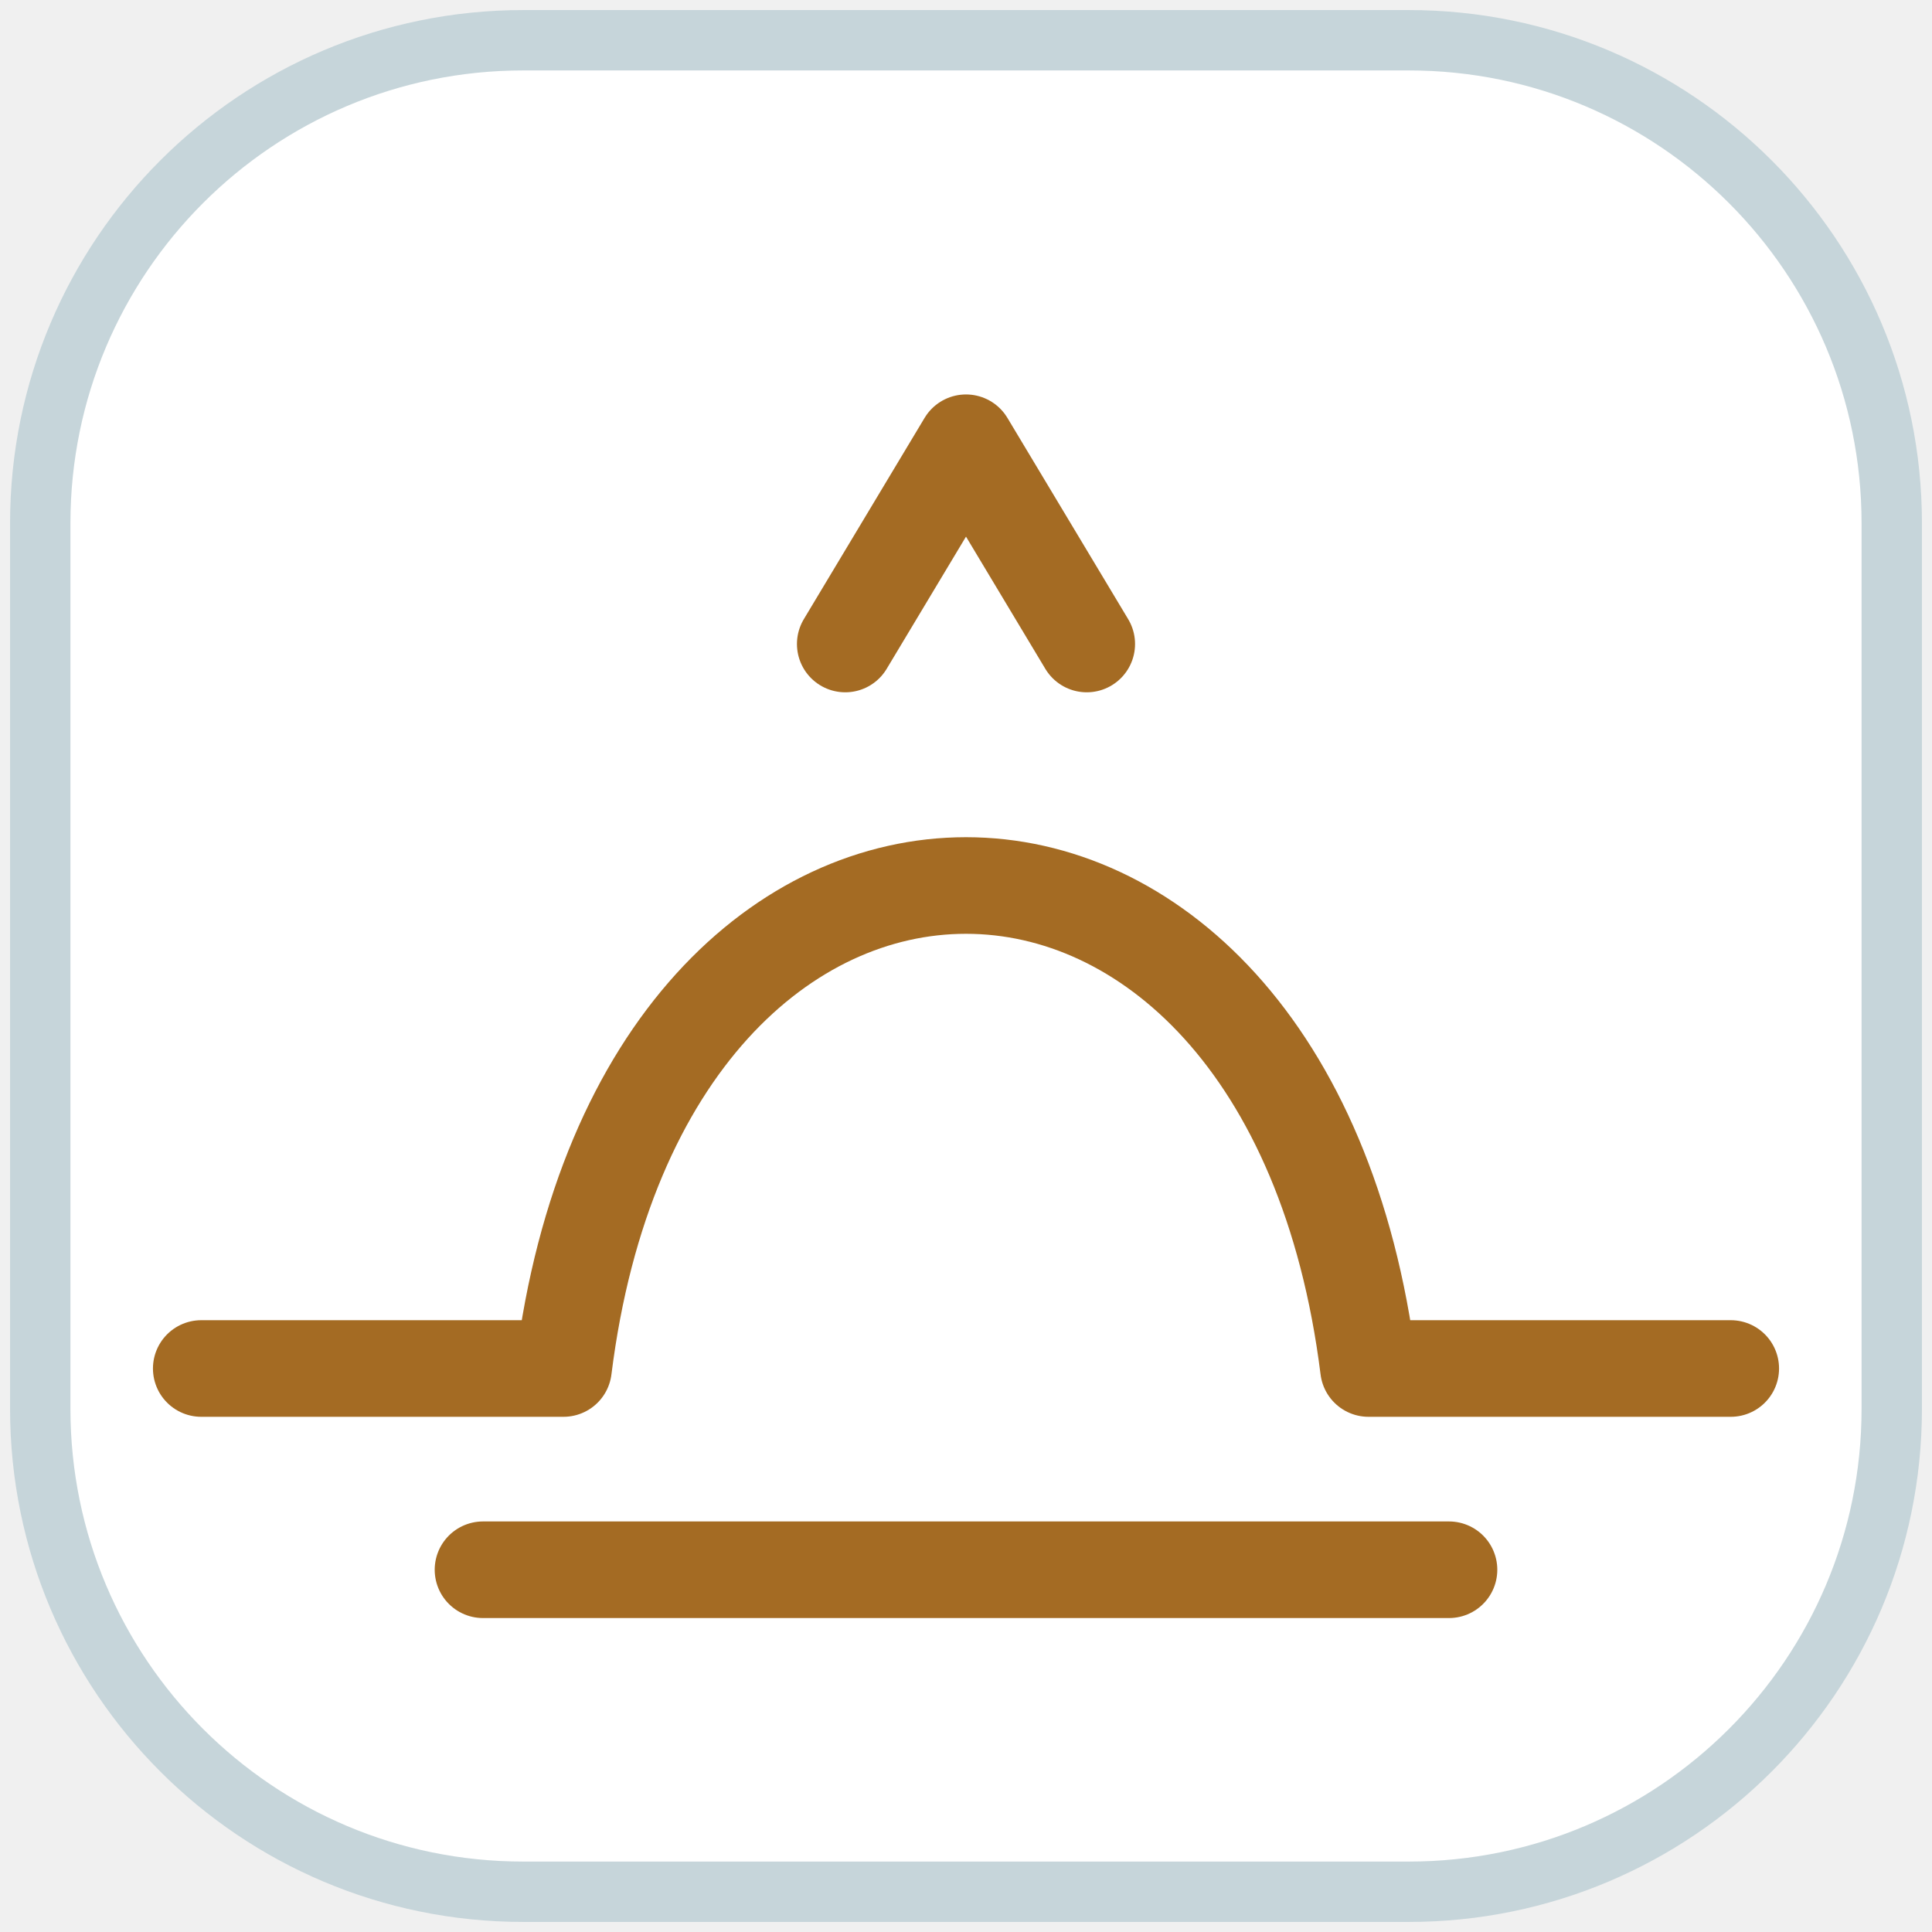
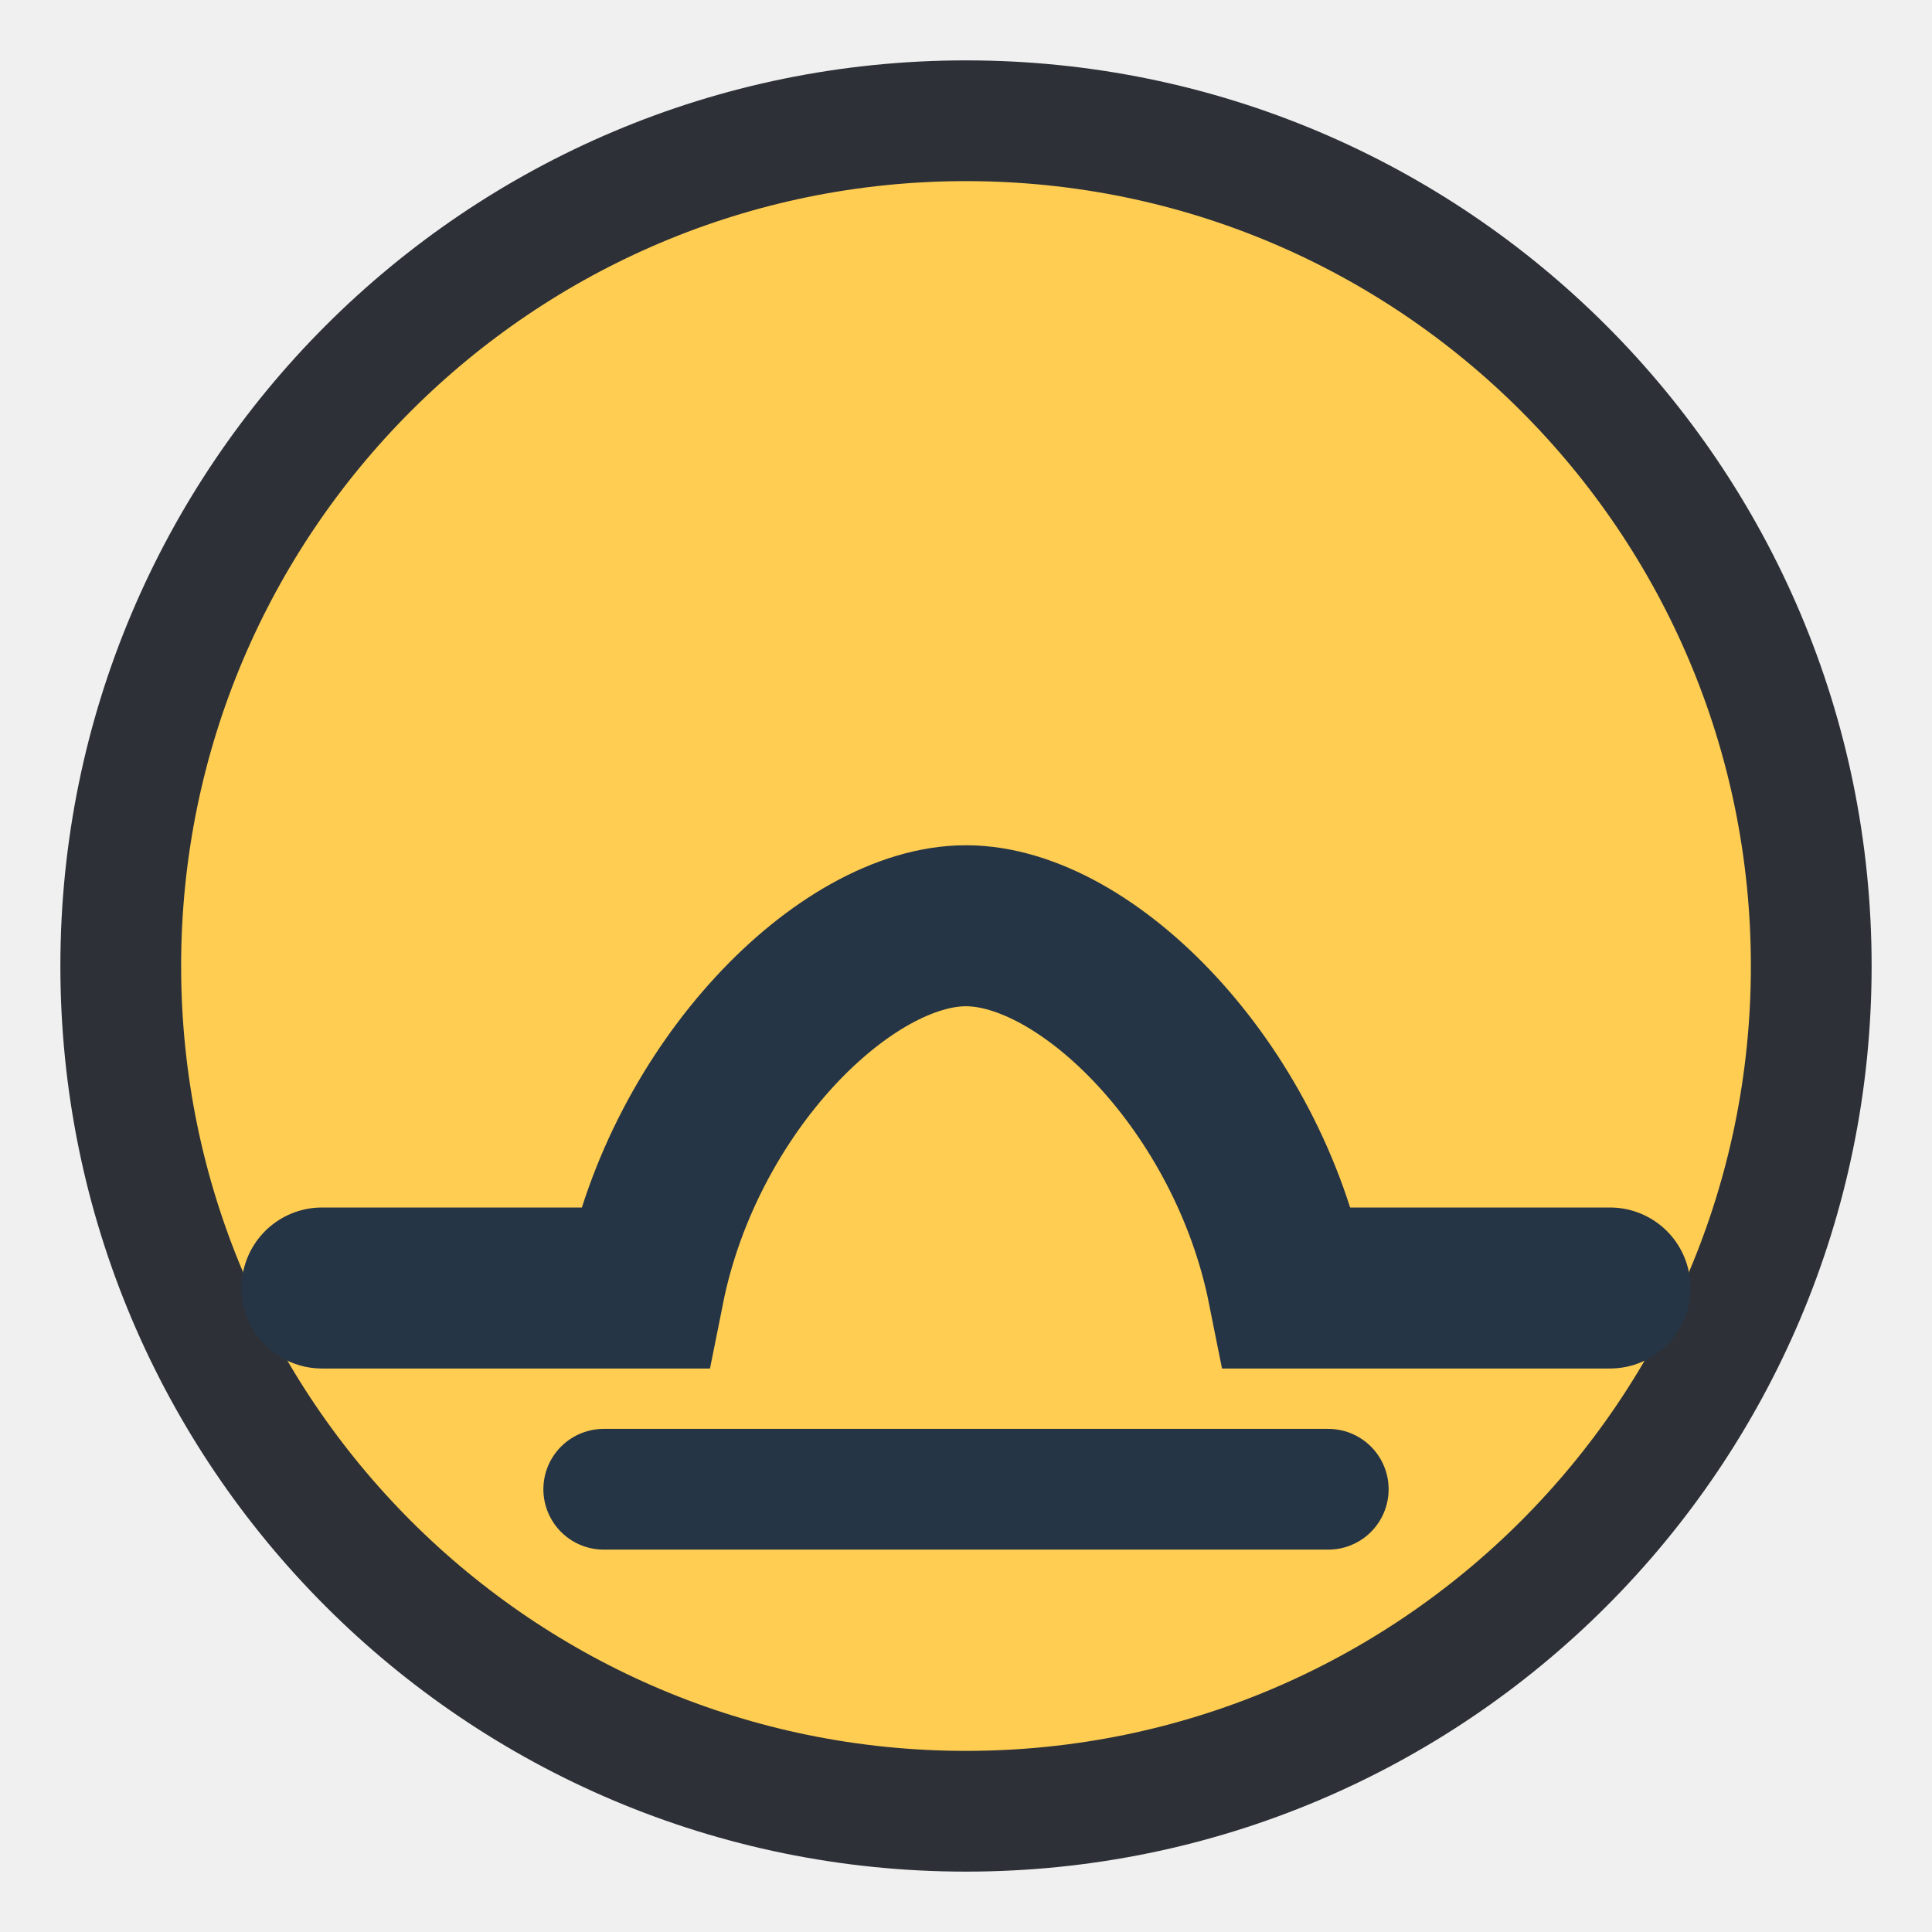
- <svg xmlns="http://www.w3.org/2000/svg" width="48" height="48" viewBox="0 0 48 48">
-   <rect x="1" y="1" width="46" height="46" rx="12" fill="#fff" stroke="#c6d5da" stroke-width="1.5" />
-   <g fill="none" stroke="#a46b23" stroke-width="2.4" stroke-linecap="round" stroke-linejoin="round">
-     <path d="M5 34h9c2-16 18-16 20 0h9M12 39h24M21 16l3-5 3 5" />
-   </g>
+ <svg xmlns="http://www.w3.org/2000/svg" viewBox="0 0 48 48" width="48" height="48">
+   <circle cx="24" cy="24" r="21" fill="#ffcd52" stroke="#2d3137" stroke-width="3" />
+   <path d="M8 32h8c1-5 5-9 8-9s7 4 8 9h8" fill="none" stroke="#263545" stroke-width="4" stroke-linecap="round" />
+   <path d="M15 37h18" stroke="#263545" stroke-width="3" stroke-linecap="round" />
</svg>
